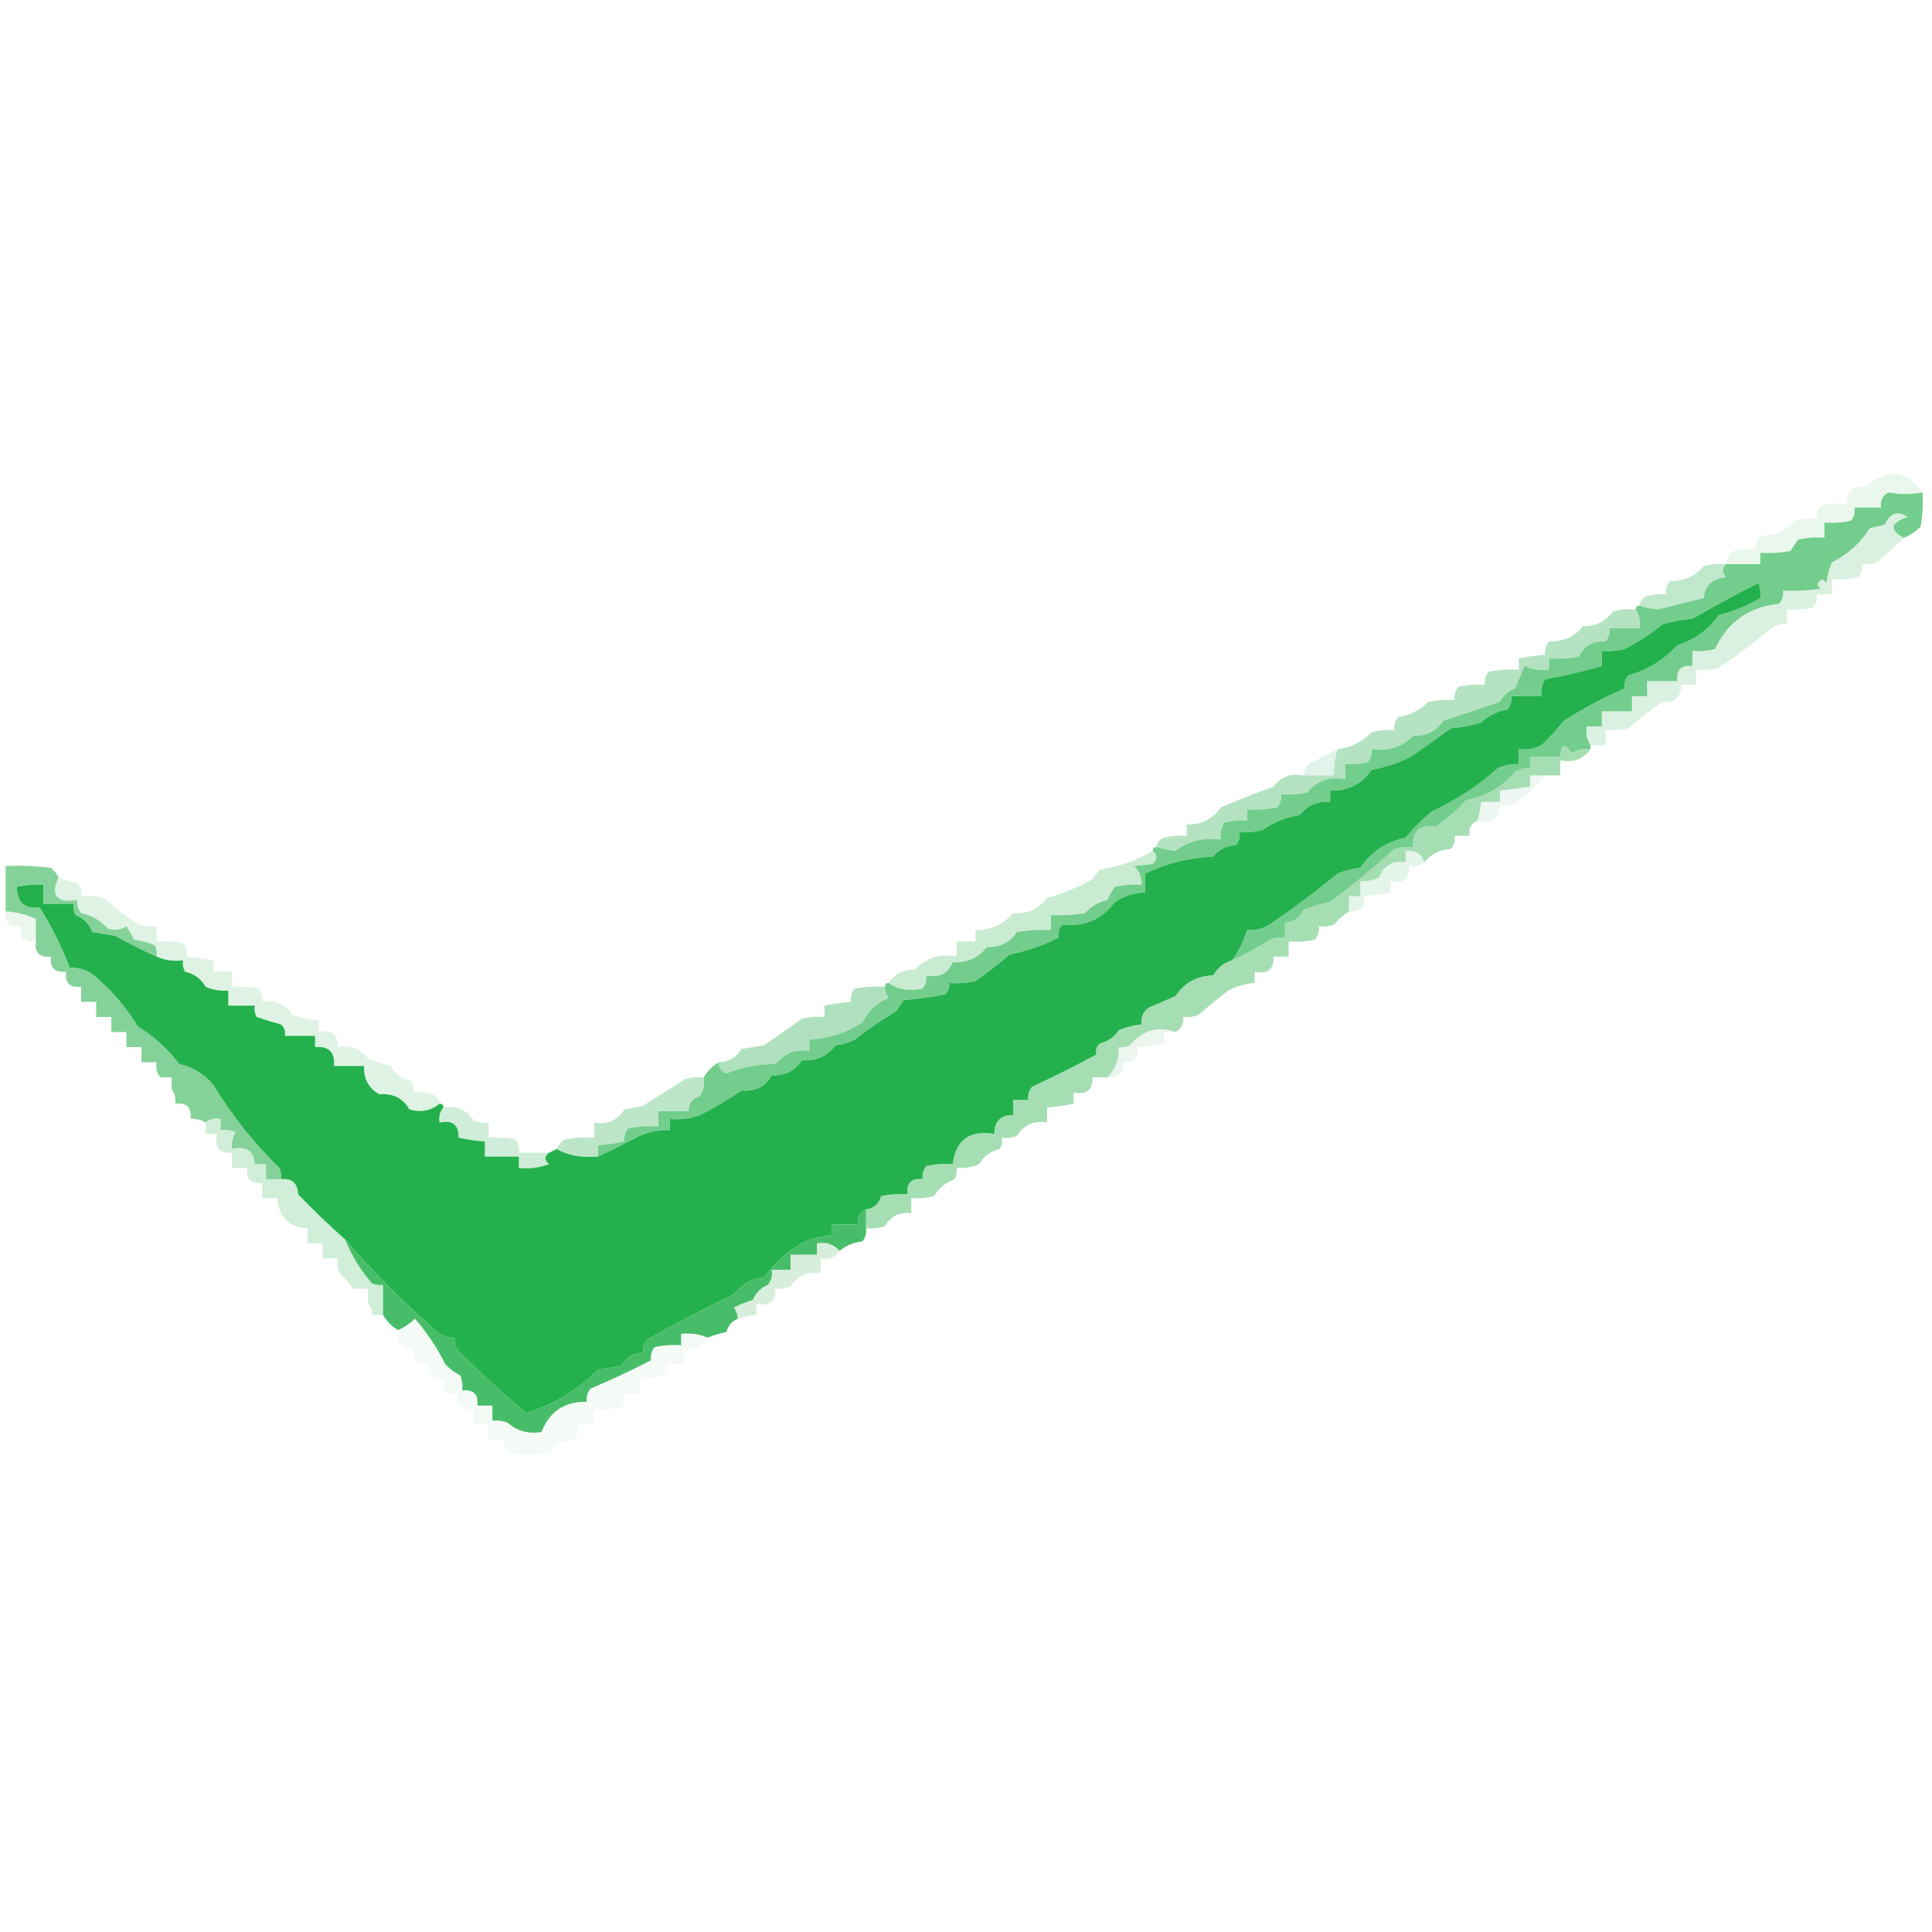
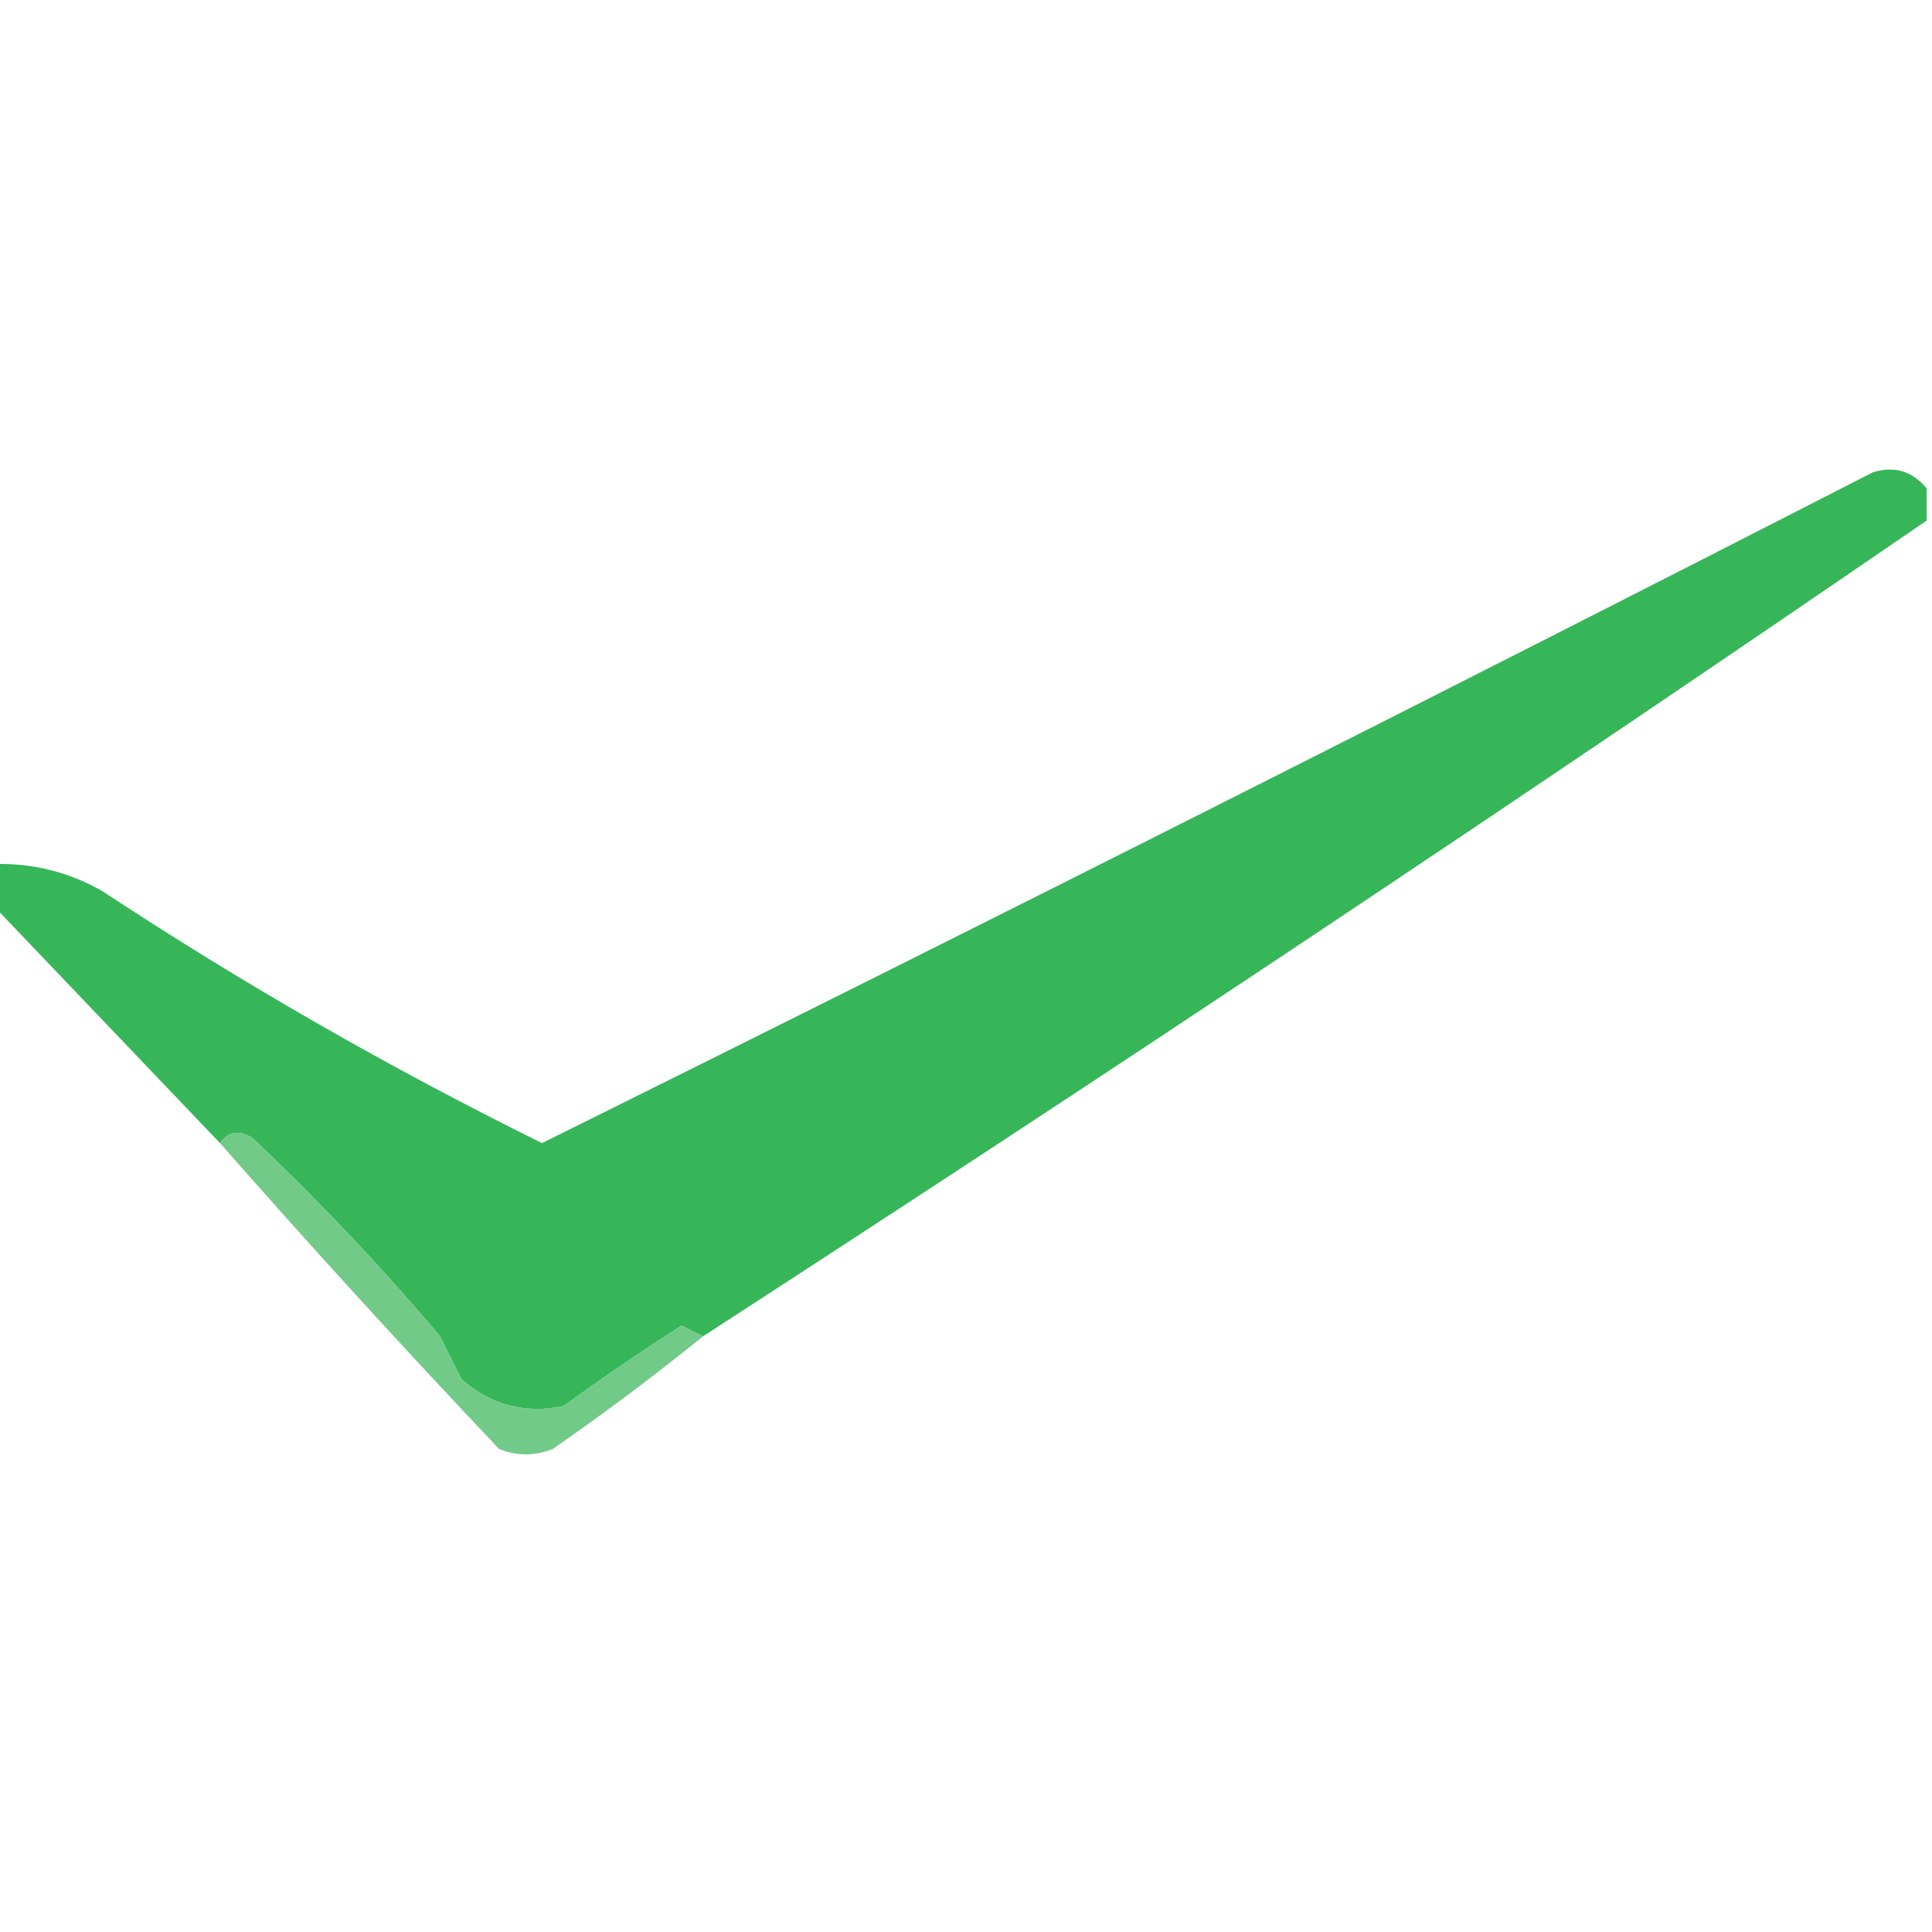
- <svg xmlns="http://www.w3.org/2000/svg" version="1.1" width="512px" height="512px" style="shape-rendering:geometricPrecision; text-rendering:geometricPrecision; image-rendering:optimizeQuality; fill-rule:evenodd; clip-rule:evenodd">
+ <svg xmlns="http://www.w3.org/2000/svg" version="1.1" width="180px" height="180px" style="shape-rendering:geometricPrecision; text-rendering:geometricPrecision; image-rendering:optimizeQuality; fill-rule:evenodd; clip-rule:evenodd">
  <g>
-     <path style="opacity:0.149" fill="#71ca84" d="M 509.5,130.5 C 506.417,131.066 503.417,131.066 500.5,130.5C 498.889,131.32 498.222,132.654 498.5,134.5C 496.167,134.5 493.833,134.5 491.5,134.5C 491.67,135.822 491.337,136.989 490.5,138C 488.19,138.497 485.857,138.663 483.5,138.5C 483.5,139.833 483.5,141.167 483.5,142.5C 481.143,142.337 478.81,142.503 476.5,143C 475.833,144 475.167,145 474.5,146C 471.854,146.497 469.187,146.664 466.5,146.5C 466.5,147.5 466.5,148.5 466.5,149.5C 463.5,149.5 460.5,149.5 457.5,149.5C 457.511,147.983 458.177,146.816 459.5,146C 461.473,145.505 463.473,145.338 465.5,145.5C 465.33,144.178 465.663,143.011 466.5,142C 470.234,142.088 473.234,140.755 475.5,138C 477.473,137.505 479.473,137.338 481.5,137.5C 481.33,136.178 481.663,135.011 482.5,134C 484.81,133.503 487.143,133.337 489.5,133.5C 489.433,130.234 491.099,128.734 494.5,129C 500.081,123.99 505.081,124.49 509.5,130.5 Z" />
+     <path style="opacity:0.997" fill="#37b659" d="M 179.5,45.5 C 179.5,46.5 179.5,47.5 179.5,48.5C 141.825,74.336 103.825,99.67 65.5,124.5C 64.85,124.196 64.183,123.863 63.5,123.5C 59.731,125.913 56.064,128.413 52.5,131C 48.915,131.747 45.748,130.914 43,128.5C 42.333,127.167 41.667,125.833 41,124.5C 35.532,118.031 29.699,111.864 23.5,106C 22.251,105.26 21.251,105.427 20.5,106.5C 13.528,99.193 6.528,91.86 -0.5,84.5C -0.5,83.167 -0.5,81.833 -0.5,80.5C 3.059,80.408 6.392,81.242 9.5,83C 22.663,91.67 36.329,99.503 50.5,106.5C 91.911,85.961 133.244,65.128 174.5,44C 176.495,43.387 178.162,43.887 179.5,45.5 Z" />
  </g>
  <g>
-     <path style="opacity:0.243" fill="#68c682" d="M 504.5,142.5 C 502.314,144.634 499.981,146.801 497.5,149C 496.207,149.49 494.873,149.657 493.5,149.5C 493.67,150.822 493.337,151.989 492.5,153C 490.19,153.497 487.857,153.663 485.5,153.5C 485.5,154.833 485.5,156.167 485.5,157.5C 484.167,157.5 482.833,157.5 481.5,157.5C 481.67,158.822 481.337,159.989 480.5,161C 478.19,161.497 475.857,161.663 473.5,161.5C 473.5,162.833 473.5,164.167 473.5,165.5C 472.022,165.238 470.689,165.571 469.5,166.5C 464.971,170.197 460.305,173.697 455.5,177C 453.527,177.495 451.527,177.662 449.5,177.5C 449.5,178.833 449.5,180.167 449.5,181.5C 448.167,181.5 446.833,181.5 445.5,181.5C 445.567,184.766 443.901,186.266 440.5,186C 437.378,188.193 434.378,190.526 431.5,193C 429.527,193.495 427.527,193.662 425.5,193.5C 425.5,194.833 425.5,196.167 425.5,197.5C 424.167,197.5 422.833,197.5 421.5,197.5C 420.549,196.081 420.216,194.415 420.5,192.5C 421.833,192.5 423.167,192.5 424.5,192.5C 424.5,191.167 424.5,189.833 424.5,188.5C 427.167,188.5 429.833,188.5 432.5,188.5C 432.5,187.167 432.5,185.833 432.5,184.5C 433.833,184.5 435.167,184.5 436.5,184.5C 436.5,183.167 436.5,181.833 436.5,180.5C 439.167,180.5 441.833,180.5 444.5,180.5C 444.167,177.5 445.5,176.167 448.5,176.5C 448.5,175.167 448.5,173.833 448.5,172.5C 450.527,172.662 452.527,172.495 454.5,172C 457.811,164.83 463.478,160.83 471.5,160C 472.337,158.989 472.67,157.822 472.5,156.5C 475.85,156.665 479.183,156.498 482.5,156C 481.346,155.086 481.513,154.253 483,153.5C 483.333,153.833 483.667,154.167 484,154.5C 484.251,152.567 484.751,150.734 485.5,149C 489.723,146.905 493.056,143.905 495.5,140C 496.833,139.667 498.167,139.333 499.5,139C 500.945,135.919 502.945,135.253 505.5,137C 500.951,138.592 500.617,140.426 504.5,142.5 Z" />
-   </g>
-   <g>
-     <path style="opacity:0.998" fill="#24b14d" d="M 326.5,254.5 C 324.374,255.126 322.707,256.459 321.5,258.5C 317.202,258.602 313.868,260.435 311.5,264C 309.167,265 306.833,266 304.5,267C 302.963,268.11 302.297,269.61 302.5,271.5C 300.436,271.687 298.436,272.187 296.5,273C 295.331,274.836 293.664,276.002 291.5,276.5C 290.614,277.325 290.281,278.325 290.5,279.5C 285.021,282.476 279.355,285.31 273.5,288C 272.663,289.011 272.33,290.178 272.5,291.5C 271.167,291.5 269.833,291.5 268.5,291.5C 268.5,292.833 268.5,294.167 268.5,295.5C 265.167,295.5 263.5,297.167 263.5,300.5C 256.923,299.432 253.257,302.098 252.5,308.5C 250.143,308.337 247.81,308.503 245.5,309C 244.663,310.011 244.33,311.178 244.5,312.5C 241.5,312.167 240.167,313.5 240.5,316.5C 238.143,316.337 235.81,316.503 233.5,317C 232.897,319.071 231.564,320.238 229.5,320.5C 227.824,321.183 227.157,322.517 227.5,324.5C 225.167,324.5 222.833,324.5 220.5,324.5C 220.5,325.5 220.5,326.5 220.5,327.5C 217.679,327.539 215.012,328.205 212.5,329.5C 208.568,331.762 205.235,334.762 202.5,338.5C 199.169,338.86 196.503,340.36 194.5,343C 186.594,346.784 178.928,350.784 171.5,355C 170.663,356.011 170.33,357.178 170.5,358.5C 167.916,358.569 165.916,359.735 164.5,362C 162.5,362.333 160.5,362.667 158.5,363C 153.055,368.385 146.722,372.219 139.5,374.5C 133.175,369.211 127.009,363.545 121,357.5C 120.517,356.552 120.351,355.552 120.5,354.5C 119.07,354.579 117.736,354.246 116.5,353.5C 107.484,345.756 99.151,337.422 91.5,328.5C 87.176,324.676 83.009,320.676 79,316.5C 78.888,313.553 77.388,312.22 74.5,312.5C 74.65,311.448 74.483,310.448 74,309.5C 67.229,302.877 61.396,295.544 56.5,287.5C 54.111,284.6 51.111,282.767 47.5,282C 44.451,277.949 40.784,274.616 36.5,272C 33.528,267.117 29.861,262.783 25.5,259C 23.52,257.175 21.187,256.341 18.5,256.5C 16.332,250.831 13.666,245.498 10.5,240.5C 6.471,240.943 4.471,239.109 4.5,235C 6.81,234.503 9.143,234.337 11.5,234.5C 11.5,236.167 11.5,237.833 11.5,239.5C 14.167,239.5 16.833,239.5 19.5,239.5C 19.351,240.552 19.517,241.552 20,242.5C 22.167,243.333 23.667,244.833 24.5,247C 26.5,247.333 28.5,247.667 30.5,248C 34.084,249.981 37.751,251.814 41.5,253.5C 43.607,254.468 45.941,254.802 48.5,254.5C 48.35,255.552 48.517,256.552 49,257.5C 51.429,258.029 53.262,259.363 54.5,261.5C 56.409,262.348 58.409,262.682 60.5,262.5C 60.5,263.833 60.5,265.167 60.5,266.5C 62.833,266.5 65.167,266.5 67.5,266.5C 67.35,267.552 67.517,268.552 68,269.5C 70.124,270.227 72.291,270.894 74.5,271.5C 75.386,272.325 75.719,273.325 75.5,274.5C 78.167,274.5 80.833,274.5 83.5,274.5C 83.5,275.5 83.5,276.5 83.5,277.5C 87.151,277.162 88.817,278.828 88.5,282.5C 91.167,282.5 93.833,282.5 96.5,282.5C 96.308,285.809 97.641,288.309 100.5,290C 104.137,289.684 106.804,291.018 108.5,294C 111.521,294.867 114.188,294.367 116.5,292.5C 117.167,292.5 117.5,292.833 117.5,293.5C 116.566,294.568 116.232,295.901 116.5,297.5C 119.95,296.756 121.616,298.09 121.5,301.5C 123.806,301.993 126.139,302.326 128.5,302.5C 128.5,303.833 128.5,305.167 128.5,306.5C 131.5,306.5 134.5,306.5 137.5,306.5C 137.5,307.5 137.5,308.5 137.5,309.5C 140.247,309.813 142.914,309.48 145.5,308.5C 144.209,307.473 144.209,306.473 145.5,305.5C 146.167,305.167 146.833,304.833 147.5,304.5C 150.475,306.195 154.141,306.861 158.5,306.5C 162.176,304.769 165.842,302.936 169.5,301C 172.063,299.921 174.729,299.421 177.5,299.5C 177.5,298.5 177.5,297.5 177.5,296.5C 180.247,296.813 182.914,296.48 185.5,295.5C 189.267,293.62 192.933,291.453 196.5,289C 200.137,289.316 202.804,287.982 204.5,285C 207.966,285.122 210.632,283.789 212.5,281C 216.248,281.22 219.248,279.887 221.5,277C 223.256,276.798 224.922,276.298 226.5,275.5C 230.033,272.724 233.7,270.224 237.5,268C 238.167,267 238.833,266 239.5,265C 243.222,264.762 246.889,264.262 250.5,263.5C 251.386,262.675 251.719,261.675 251.5,260.5C 253.857,260.663 256.19,260.497 258.5,260C 261.622,257.807 264.622,255.474 267.5,253C 272.092,252.027 276.425,250.527 280.5,248.5C 280.33,247.178 280.663,246.011 281.5,245C 287.36,245.693 292.026,243.693 295.5,239C 297.927,237.409 300.593,236.575 303.5,236.5C 303.5,234.833 303.5,233.167 303.5,231.5C 308.921,228.835 314.921,227.335 321.5,227C 323.026,225.113 325.026,224.113 327.5,224C 328.337,222.989 328.67,221.822 328.5,220.5C 330.527,220.662 332.527,220.495 334.5,220C 337.492,217.89 340.825,216.557 344.5,216C 346.481,213.391 349.148,212.224 352.5,212.5C 352.5,211.5 352.5,210.5 352.5,209.5C 357.213,209.657 360.88,207.824 363.5,204C 367.166,203.334 370.666,202.167 374,200.5C 377.528,197.998 381.028,195.498 384.5,193C 387.226,192.818 389.893,192.318 392.5,191.5C 394.416,189.683 396.749,188.516 399.5,188C 400.337,186.989 400.67,185.822 400.5,184.5C 403.167,184.5 405.833,184.5 408.5,184.5C 408.286,182.856 408.62,181.356 409.5,180C 414.567,179.096 419.567,177.929 424.5,176.5C 424.5,175.167 424.5,173.833 424.5,172.5C 426.527,172.662 428.527,172.495 430.5,172C 434.12,170.197 437.453,168.031 440.5,165.5C 443.107,164.682 445.774,164.182 448.5,164C 454.25,160.646 460.083,157.479 466,154.5C 466.49,155.793 466.657,157.127 466.5,158.5C 463.188,160.477 459.521,161.977 455.5,163C 452.81,166.86 449.143,169.527 444.5,171C 440.941,174.886 436.608,177.553 431.5,179C 430.663,180.011 430.33,181.178 430.5,182.5C 424.944,184.857 419.611,187.69 414.5,191C 412.607,193.303 410.607,195.47 408.5,197.5C 406.604,198.466 404.604,198.799 402.5,198.5C 402.5,199.833 402.5,201.167 402.5,202.5C 400.599,202.433 398.766,202.767 397,203.5C 391.762,208.205 385.929,212.038 379.5,215C 376.93,217.114 374.597,219.447 372.5,222C 367.47,223.014 363.47,225.681 360.5,230C 358.423,230.192 356.423,230.692 354.5,231.5C 348.766,236.217 342.766,240.717 336.5,245C 334.655,246.128 332.655,246.628 330.5,246.5C 329.618,249.385 328.284,252.052 326.5,254.5 Z" />
-   </g>
-   <g>
-     <path style="opacity:0.412" fill="#66c683" d="M 457.5,149.5 C 456.316,150.688 456.316,151.855 457.5,153C 453.874,153.278 451.874,155.112 451.5,158.5C 447.509,159.493 443.509,160.493 439.5,161.5C 437.742,161.408 436.076,161.075 434.5,160.5C 434.577,159.25 435.244,158.417 436.5,158C 438.134,157.506 439.801,157.34 441.5,157.5C 441.33,156.178 441.663,155.011 442.5,154C 446.234,154.088 449.234,152.755 451.5,150C 453.473,149.505 455.473,149.338 457.5,149.5 Z" />
-   </g>
-   <g>
-     <path style="opacity:0.49" fill="#68c682" d="M 433.5,161.5 C 434.451,162.919 434.784,164.585 434.5,166.5C 431.833,166.5 429.167,166.5 426.5,166.5C 426.67,167.822 426.337,168.989 425.5,170C 422.175,169.775 419.842,171.108 418.5,174C 415.854,174.497 413.187,174.664 410.5,174.5C 410.5,175.5 410.5,176.5 410.5,177.5C 408.208,177.756 406.041,177.423 404,176.5C 403.167,178.5 402.333,180.5 401.5,182.5C 399.697,183.137 398.364,184.303 397.5,186C 392.46,187.746 387.46,189.413 382.5,191C 380.632,193.789 377.966,195.122 374.5,195C 371.486,198.034 367.819,199.201 363.5,198.5C 363.67,199.822 363.337,200.989 362.5,202C 360.527,202.495 358.527,202.662 356.5,202.5C 356.5,203.833 356.5,205.167 356.5,206.5C 352.36,205.715 349.027,206.881 346.5,210C 344.19,210.497 341.857,210.663 339.5,210.5C 339.67,211.822 339.337,212.989 338.5,214C 335.854,214.497 333.187,214.664 330.5,214.5C 330.5,215.5 330.5,216.5 330.5,217.5C 328.473,217.338 326.473,217.505 324.5,218C 323.62,219.356 323.286,220.856 323.5,222.5C 318.963,221.886 314.963,222.886 311.5,225.5C 309.793,225.272 308.126,224.938 306.5,224.5C 306.577,223.25 307.244,222.417 308.5,222C 310.473,221.505 312.473,221.338 314.5,221.5C 314.5,220.5 314.5,219.5 314.5,218.5C 318.335,218.583 321.335,217.083 323.5,214C 328.033,212.003 332.7,210.17 337.5,208.5C 339.425,205.828 342.092,204.828 345.5,205.5C 348.167,205.5 350.833,205.5 353.5,205.5C 353.448,203.097 353.781,200.764 354.5,198.5C 358.022,198.13 361.022,196.63 363.5,194C 365.473,193.505 367.473,193.338 369.5,193.5C 369.33,192.178 369.663,191.011 370.5,190C 373.611,189.556 376.277,188.223 378.5,186C 380.81,185.503 383.143,185.337 385.5,185.5C 385.33,184.178 385.663,183.011 386.5,182C 388.81,181.503 391.143,181.337 393.5,181.5C 393.33,180.178 393.663,179.011 394.5,178C 397.146,177.503 399.813,177.336 402.5,177.5C 402.5,176.5 402.5,175.5 402.5,174.5C 404.806,174.007 407.139,173.674 409.5,173.5C 409.33,172.178 409.663,171.011 410.5,170C 414.234,170.088 417.234,168.755 419.5,166C 422.904,165.986 425.57,164.653 427.5,162C 429.473,161.505 431.473,161.338 433.5,161.5 Z" />
-   </g>
-   <g>
-     <path style="opacity:0.229" fill="#7bc9a6" d="M 354.5,198.5 C 353.781,200.764 353.448,203.097 353.5,205.5C 350.833,205.5 348.167,205.5 345.5,205.5C 345.511,203.983 346.177,202.816 347.5,202C 349.97,201.011 352.303,199.845 354.5,198.5 Z" />
-   </g>
-   <g>
-     <path style="opacity:0.129" fill="#7cbe95" d="M 409.5,205.5 C 407.14,208.206 404.473,210.706 401.5,213C 400.207,213.49 398.873,213.657 397.5,213.5C 397.241,217.068 395.241,218.401 391.5,217.5C 392.038,215.883 392.371,214.216 392.5,212.5C 394.167,212.5 395.833,212.5 397.5,212.5C 397.5,211.5 397.5,210.5 397.5,209.5C 400.167,209.167 402.833,208.833 405.5,208.5C 405.5,207.5 405.5,206.5 405.5,205.5C 406.833,205.5 408.167,205.5 409.5,205.5 Z" />
-   </g>
-   <g>
-     <path style="opacity:0.537" fill="#5ac274" d="M 421.5,198.5 C 419.609,201.172 416.942,202.172 413.5,201.5C 413.5,202.833 413.5,204.167 413.5,205.5C 412.167,205.5 410.833,205.5 409.5,205.5C 408.167,205.5 406.833,205.5 405.5,205.5C 405.5,206.5 405.5,207.5 405.5,208.5C 402.833,208.833 400.167,209.167 397.5,209.5C 397.5,210.5 397.5,211.5 397.5,212.5C 395.833,212.5 394.167,212.5 392.5,212.5C 392.371,214.216 392.038,215.883 391.5,217.5C 389.824,218.183 389.157,219.517 389.5,221.5C 388.167,221.5 386.833,221.5 385.5,221.5C 385.67,222.822 385.337,223.989 384.5,225C 381.596,225.133 379.262,226.3 377.5,228.5C 376.656,226.241 374.989,225.241 372.5,225.5C 372.5,226.5 372.5,227.5 372.5,228.5C 369.115,228.025 366.782,229.358 365.5,232.5C 363.929,233.309 362.262,233.643 360.5,233.5C 360.5,234.833 360.5,236.167 360.5,237.5C 359.5,237.5 358.5,237.5 357.5,237.5C 357.5,238.833 357.5,240.167 357.5,241.5C 356.038,242.458 354.705,243.624 353.5,245C 352.207,245.49 350.873,245.657 349.5,245.5C 349.67,246.822 349.337,247.989 348.5,249C 346.19,249.497 343.857,249.663 341.5,249.5C 341.5,250.833 341.5,252.167 341.5,253.5C 340.167,253.5 338.833,253.5 337.5,253.5C 337.616,256.91 335.95,258.244 332.5,257.5C 332.5,258.5 332.5,259.5 332.5,260.5C 330.04,260.699 327.707,261.365 325.5,262.5C 322.826,264.577 320.159,266.744 317.5,269C 316.207,269.49 314.873,269.657 313.5,269.5C 313.771,271.38 313.104,272.713 311.5,273.5C 306.795,271.846 302.795,273.013 299.5,277C 298.552,277.483 297.552,277.649 296.5,277.5C 296.59,280.641 295.59,283.308 293.5,285.5C 292.167,285.5 290.833,285.5 289.5,285.5C 289.616,288.91 287.95,290.244 284.5,289.5C 284.5,290.5 284.5,291.5 284.5,292.5C 282.194,292.993 279.861,293.326 277.5,293.5C 277.5,294.833 277.5,296.167 277.5,297.5C 274.039,296.889 271.372,298.056 269.5,301C 268.207,301.49 266.873,301.657 265.5,301.5C 265.649,302.552 265.483,303.552 265,304.5C 262.571,305.029 260.738,306.363 259.5,308.5C 257.591,309.348 255.591,309.682 253.5,309.5C 253.649,310.552 253.483,311.552 253,312.5C 250.638,313.352 248.805,314.852 247.5,317C 245.527,317.495 243.527,317.662 241.5,317.5C 241.5,318.833 241.5,320.167 241.5,321.5C 238.376,321.132 236.043,322.298 234.5,325C 232.866,325.494 231.199,325.66 229.5,325.5C 229.5,323.833 229.5,322.167 229.5,320.5C 231.564,320.238 232.897,319.071 233.5,317C 235.81,316.503 238.143,316.337 240.5,316.5C 240.167,313.5 241.5,312.167 244.5,312.5C 244.33,311.178 244.663,310.011 245.5,309C 247.81,308.503 250.143,308.337 252.5,308.5C 253.257,302.098 256.923,299.432 263.5,300.5C 263.5,297.167 265.167,295.5 268.5,295.5C 268.5,294.167 268.5,292.833 268.5,291.5C 269.833,291.5 271.167,291.5 272.5,291.5C 272.33,290.178 272.663,289.011 273.5,288C 279.355,285.31 285.021,282.476 290.5,279.5C 290.281,278.325 290.614,277.325 291.5,276.5C 293.664,276.002 295.331,274.836 296.5,273C 298.436,272.187 300.436,271.687 302.5,271.5C 302.297,269.61 302.963,268.11 304.5,267C 306.833,266 309.167,265 311.5,264C 313.868,260.435 317.202,258.602 321.5,258.5C 322.707,256.459 324.374,255.126 326.5,254.5C 329.935,252.947 333.268,251.114 336.5,249C 337.793,248.51 339.127,248.343 340.5,248.5C 340.5,247.167 340.5,245.833 340.5,244.5C 342.824,244.338 344.491,243.172 345.5,241C 347.788,240.178 350.122,239.511 352.5,239C 358.466,234.542 364.133,229.875 369.5,225C 371.134,224.506 372.801,224.34 374.5,224.5C 374.102,220.241 376.102,218.408 380.5,219C 383.463,217.039 386.129,214.706 388.5,212C 393.821,211.012 398.155,208.512 401.5,204.5C 402.736,203.754 404.07,203.421 405.5,203.5C 405.5,202.5 405.5,201.5 405.5,200.5C 408.167,200.5 410.833,200.5 413.5,200.5C 413.633,197.104 414.633,196.771 416.5,199.5C 418.071,198.691 419.738,198.357 421.5,198.5 Z" />
-   </g>
-   <g>
-     <path style="opacity:0.207" fill="#7acd96" d="M 377.5,228.5 C 376.432,229.434 375.099,229.768 373.5,229.5C 373.616,232.91 371.95,234.244 368.5,233.5C 368.5,234.5 368.5,235.5 368.5,236.5C 366.194,236.993 363.861,237.326 361.5,237.5C 361.833,240.5 360.5,241.833 357.5,241.5C 357.5,240.167 357.5,238.833 357.5,237.5C 358.5,237.5 359.5,237.5 360.5,237.5C 360.5,236.167 360.5,234.833 360.5,233.5C 362.262,233.643 363.929,233.309 365.5,232.5C 366.782,229.358 369.115,228.025 372.5,228.5C 372.5,227.5 372.5,226.5 372.5,225.5C 374.989,225.241 376.656,226.241 377.5,228.5 Z" />
-   </g>
-   <g>
-     <path style="opacity:0.349" fill="#63c67c" d="M 305.5,225.5 C 306.791,226.542 306.791,227.708 305.5,229C 303.576,229.179 301.909,229.346 300.5,229.5C 302.005,230.842 302.672,232.508 302.5,234.5C 300.143,234.337 297.81,234.503 295.5,235C 294.707,236.085 294.04,237.252 293.5,238.5C 291.089,239.088 289.089,240.255 287.5,242C 284.518,242.498 281.518,242.665 278.5,242.5C 278.5,243.833 278.5,245.167 278.5,246.5C 275.482,246.335 272.482,246.502 269.5,247C 267.632,249.789 264.966,251.122 261.5,251C 259.292,253.889 256.292,255.222 252.5,255C 251.197,258.044 248.864,259.211 245.5,258.5C 245.67,259.822 245.337,260.989 244.5,262C 240.811,262.725 237.811,262.225 235.5,260.5C 237.075,258.059 239.408,256.893 242.5,257C 245.423,253.827 249.089,252.66 253.5,253.5C 253.5,252.167 253.5,250.833 253.5,249.5C 255.167,249.5 256.833,249.5 258.5,249.5C 258.5,248.5 258.5,247.5 258.5,246.5C 262.592,246.49 265.926,244.99 268.5,242C 272.248,242.22 275.248,240.887 277.5,238C 281.7,236.796 285.7,235.129 289.5,233C 290.047,232.075 290.713,231.242 291.5,230.5C 296.586,229.683 301.253,228.016 305.5,225.5 Z" />
-   </g>
-   <g>
-     <path style="opacity:0.169" fill="#93ca99" d="M 1.5,241.5 C 4.308,241.693 6.975,242.36 9.5,243.5C 9.5,245.5 9.5,247.5 9.5,249.5C 6.5,249.833 5.167,248.5 5.5,245.5C 2.5,245.833 1.167,244.5 1.5,241.5 Z" />
-   </g>
-   <g>
-     <path style="opacity:0.698" fill="#36b75b" d="M 509.5,130.5 C 509.665,133.518 509.498,136.518 509,139.5C 507.729,140.883 506.229,141.883 504.5,142.5C 500.617,140.426 500.951,138.592 505.5,137C 502.945,135.253 500.945,135.919 499.5,139C 498.167,139.333 496.833,139.667 495.5,140C 493.056,143.905 489.723,146.905 485.5,149C 484.751,150.734 484.251,152.567 484,154.5C 483.667,154.167 483.333,153.833 483,153.5C 481.513,154.253 481.346,155.086 482.5,156C 479.183,156.498 475.85,156.665 472.5,156.5C 472.67,157.822 472.337,158.989 471.5,160C 463.478,160.83 457.811,164.83 454.5,172C 452.527,172.495 450.527,172.662 448.5,172.5C 448.5,173.833 448.5,175.167 448.5,176.5C 445.5,176.167 444.167,177.5 444.5,180.5C 441.833,180.5 439.167,180.5 436.5,180.5C 436.5,181.833 436.5,183.167 436.5,184.5C 435.167,184.5 433.833,184.5 432.5,184.5C 432.5,185.833 432.5,187.167 432.5,188.5C 429.833,188.5 427.167,188.5 424.5,188.5C 424.5,189.833 424.5,191.167 424.5,192.5C 423.167,192.5 421.833,192.5 420.5,192.5C 420.216,194.415 420.549,196.081 421.5,197.5C 421.5,197.833 421.5,198.167 421.5,198.5C 419.738,198.357 418.071,198.691 416.5,199.5C 414.633,196.771 413.633,197.104 413.5,200.5C 410.833,200.5 408.167,200.5 405.5,200.5C 405.5,201.5 405.5,202.5 405.5,203.5C 404.07,203.421 402.736,203.754 401.5,204.5C 398.155,208.512 393.821,211.012 388.5,212C 386.129,214.706 383.463,217.039 380.5,219C 376.102,218.408 374.102,220.241 374.5,224.5C 372.801,224.34 371.134,224.506 369.5,225C 364.133,229.875 358.466,234.542 352.5,239C 350.122,239.511 347.788,240.178 345.5,241C 344.491,243.172 342.824,244.338 340.5,244.5C 340.5,245.833 340.5,247.167 340.5,248.5C 339.127,248.343 337.793,248.51 336.5,249C 333.268,251.114 329.935,252.947 326.5,254.5C 328.284,252.052 329.618,249.385 330.5,246.5C 332.655,246.628 334.655,246.128 336.5,245C 342.766,240.717 348.766,236.217 354.5,231.5C 356.423,230.692 358.423,230.192 360.5,230C 363.47,225.681 367.47,223.014 372.5,222C 374.597,219.447 376.93,217.114 379.5,215C 385.929,212.038 391.762,208.205 397,203.5C 398.766,202.767 400.599,202.433 402.5,202.5C 402.5,201.167 402.5,199.833 402.5,198.5C 404.604,198.799 406.604,198.466 408.5,197.5C 410.607,195.47 412.607,193.303 414.5,191C 419.611,187.69 424.944,184.857 430.5,182.5C 430.33,181.178 430.663,180.011 431.5,179C 436.608,177.553 440.941,174.886 444.5,171C 449.143,169.527 452.81,166.86 455.5,163C 459.521,161.977 463.188,160.477 466.5,158.5C 466.657,157.127 466.49,155.793 466,154.5C 460.083,157.479 454.25,160.646 448.5,164C 445.774,164.182 443.107,164.682 440.5,165.5C 437.453,168.031 434.12,170.197 430.5,172C 428.527,172.495 426.527,172.662 424.5,172.5C 424.5,173.833 424.5,175.167 424.5,176.5C 419.567,177.929 414.567,179.096 409.5,180C 408.62,181.356 408.286,182.856 408.5,184.5C 405.833,184.5 403.167,184.5 400.5,184.5C 400.67,185.822 400.337,186.989 399.5,188C 396.749,188.516 394.416,189.683 392.5,191.5C 389.893,192.318 387.226,192.818 384.5,193C 381.028,195.498 377.528,197.998 374,200.5C 370.666,202.167 367.166,203.334 363.5,204C 360.88,207.824 357.213,209.657 352.5,209.5C 352.5,210.5 352.5,211.5 352.5,212.5C 349.148,212.224 346.481,213.391 344.5,216C 340.825,216.557 337.492,217.89 334.5,220C 332.527,220.495 330.527,220.662 328.5,220.5C 328.67,221.822 328.337,222.989 327.5,224C 325.026,224.113 323.026,225.113 321.5,227C 314.921,227.335 308.921,228.835 303.5,231.5C 303.5,233.167 303.5,234.833 303.5,236.5C 300.593,236.575 297.927,237.409 295.5,239C 292.026,243.693 287.36,245.693 281.5,245C 280.663,246.011 280.33,247.178 280.5,248.5C 276.425,250.527 272.092,252.027 267.5,253C 264.622,255.474 261.622,257.807 258.5,260C 256.19,260.497 253.857,260.663 251.5,260.5C 251.719,261.675 251.386,262.675 250.5,263.5C 246.889,264.262 243.222,264.762 239.5,265C 238.833,266 238.167,267 237.5,268C 233.7,270.224 230.033,272.724 226.5,275.5C 224.922,276.298 223.256,276.798 221.5,277C 219.248,279.887 216.248,281.22 212.5,281C 210.632,283.789 207.966,285.122 204.5,285C 202.804,287.982 200.137,289.316 196.5,289C 192.933,291.453 189.267,293.62 185.5,295.5C 182.914,296.48 180.247,296.813 177.5,296.5C 177.5,297.5 177.5,298.5 177.5,299.5C 174.729,299.421 172.063,299.921 169.5,301C 165.842,302.936 162.176,304.769 158.5,306.5C 158.5,305.5 158.5,304.5 158.5,303.5C 160.861,303.326 163.194,302.993 165.5,302.5C 165.33,301.178 165.663,300.011 166.5,299C 169.146,298.503 171.813,298.336 174.5,298.5C 174.5,297.167 174.5,295.833 174.5,294.5C 177.167,294.5 179.833,294.5 182.5,294.5C 182.45,292.41 183.45,291.077 185.5,290.5C 186.452,288.955 186.785,287.288 186.5,285.5C 187.5,283.833 188.833,282.5 190.5,281.5C 190.415,282.995 191.081,283.995 192.5,284.5C 196.597,282.815 200.931,281.982 205.5,282C 207.786,279.179 210.786,278.013 214.5,278.5C 214.5,277.5 214.5,276.5 214.5,275.5C 219.595,275.228 224.261,273.728 228.5,271C 230.029,267.971 232.362,265.805 235.5,264.5C 234.873,263.583 234.539,262.583 234.5,261.5C 234.5,260.833 234.833,260.5 235.5,260.5C 237.811,262.225 240.811,262.725 244.5,262C 245.337,260.989 245.67,259.822 245.5,258.5C 248.864,259.211 251.197,258.044 252.5,255C 256.292,255.222 259.292,253.889 261.5,251C 264.966,251.122 267.632,249.789 269.5,247C 272.482,246.502 275.482,246.335 278.5,246.5C 278.5,245.167 278.5,243.833 278.5,242.5C 281.518,242.665 284.518,242.498 287.5,242C 289.089,240.255 291.089,239.088 293.5,238.5C 294.04,237.252 294.707,236.085 295.5,235C 297.81,234.503 300.143,234.337 302.5,234.5C 302.672,232.508 302.005,230.842 300.5,229.5C 301.909,229.346 303.576,229.179 305.5,229C 306.791,227.708 306.791,226.542 305.5,225.5C 305.5,224.833 305.833,224.5 306.5,224.5C 308.126,224.938 309.793,225.272 311.5,225.5C 314.963,222.886 318.963,221.886 323.5,222.5C 323.286,220.856 323.62,219.356 324.5,218C 326.473,217.505 328.473,217.338 330.5,217.5C 330.5,216.5 330.5,215.5 330.5,214.5C 333.187,214.664 335.854,214.497 338.5,214C 339.337,212.989 339.67,211.822 339.5,210.5C 341.857,210.663 344.19,210.497 346.5,210C 349.027,206.881 352.36,205.715 356.5,206.5C 356.5,205.167 356.5,203.833 356.5,202.5C 358.527,202.662 360.527,202.495 362.5,202C 363.337,200.989 363.67,199.822 363.5,198.5C 367.819,199.201 371.486,198.034 374.5,195C 377.966,195.122 380.632,193.789 382.5,191C 387.46,189.413 392.46,187.746 397.5,186C 398.364,184.303 399.697,183.137 401.5,182.5C 402.333,180.5 403.167,178.5 404,176.5C 406.041,177.423 408.208,177.756 410.5,177.5C 410.5,176.5 410.5,175.5 410.5,174.5C 413.187,174.664 415.854,174.497 418.5,174C 419.842,171.108 422.175,169.775 425.5,170C 426.337,168.989 426.67,167.822 426.5,166.5C 429.167,166.5 431.833,166.5 434.5,166.5C 434.784,164.585 434.451,162.919 433.5,161.5C 433.5,160.833 433.833,160.5 434.5,160.5C 436.076,161.075 437.742,161.408 439.5,161.5C 443.509,160.493 447.509,159.493 451.5,158.5C 451.874,155.112 453.874,153.278 457.5,153C 456.316,151.855 456.316,150.688 457.5,149.5C 460.5,149.5 463.5,149.5 466.5,149.5C 466.5,148.5 466.5,147.5 466.5,146.5C 469.187,146.664 471.854,146.497 474.5,146C 475.167,145 475.833,144 476.5,143C 478.81,142.503 481.143,142.337 483.5,142.5C 483.5,141.167 483.5,139.833 483.5,138.5C 485.857,138.663 488.19,138.497 490.5,138C 491.337,136.989 491.67,135.822 491.5,134.5C 493.833,134.5 496.167,134.5 498.5,134.5C 498.222,132.654 498.889,131.32 500.5,130.5C 503.417,131.066 506.417,131.066 509.5,130.5 Z" />
-   </g>
-   <g>
-     <path style="opacity:0.233" fill="#71ca8a" d="M 15.5,232.5 C 17.086,233.148 18.753,233.648 20.5,234C 21.337,235.011 21.67,236.178 21.5,237.5C 23.527,237.338 25.527,237.505 27.5,238C 30.378,240.474 33.378,242.807 36.5,245C 38.134,245.494 39.801,245.66 41.5,245.5C 41.5,246.833 41.5,248.167 41.5,249.5C 43.857,249.337 46.19,249.503 48.5,250C 49.337,251.011 49.67,252.178 49.5,253.5C 51.861,253.674 54.194,254.007 56.5,254.5C 56.5,255.5 56.5,256.5 56.5,257.5C 58.167,257.5 59.833,257.5 61.5,257.5C 61.5,258.833 61.5,260.167 61.5,261.5C 63.857,261.337 66.19,261.503 68.5,262C 69.337,263.011 69.67,264.178 69.5,265.5C 73.005,264.891 75.672,266.058 77.5,269C 79.813,269.662 82.146,270.162 84.5,270.5C 84.5,271.5 84.5,272.5 84.5,273.5C 87.95,272.756 89.616,274.09 89.5,277.5C 92.908,276.828 95.575,277.828 97.5,280.5C 99.465,281.292 101.465,281.959 103.5,282.5C 104.738,284.637 106.571,285.971 109,286.5C 109.483,287.448 109.649,288.448 109.5,289.5C 111.199,289.34 112.866,289.506 114.5,290C 115.756,290.417 116.423,291.25 116.5,292.5C 114.188,294.367 111.521,294.867 108.5,294C 106.804,291.018 104.137,289.684 100.5,290C 97.641,288.309 96.308,285.809 96.5,282.5C 93.833,282.5 91.167,282.5 88.5,282.5C 88.817,278.828 87.151,277.162 83.5,277.5C 83.5,276.5 83.5,275.5 83.5,274.5C 80.833,274.5 78.167,274.5 75.5,274.5C 75.719,273.325 75.386,272.325 74.5,271.5C 72.291,270.894 70.124,270.227 68,269.5C 67.517,268.552 67.35,267.552 67.5,266.5C 65.167,266.5 62.833,266.5 60.5,266.5C 60.5,265.167 60.5,263.833 60.5,262.5C 58.409,262.682 56.409,262.348 54.5,261.5C 53.262,259.363 51.429,258.029 49,257.5C 48.517,256.552 48.35,255.552 48.5,254.5C 45.941,254.802 43.607,254.468 41.5,253.5C 41.65,252.448 41.483,251.448 41,250.5C 39.266,249.751 37.433,249.251 35.5,249C 34.929,247.795 34.262,246.628 33.5,245.5C 31.902,246.485 30.235,246.651 28.5,246C 26.623,243.894 24.29,242.561 21.5,242C 20.663,240.989 20.33,239.822 20.5,238.5C 14.977,239.327 13.31,237.327 15.5,232.5 Z" />
-   </g>
-   <g>
-     <path style="opacity:0.169" fill="#91c399" d="M 311.5,273.5 C 310.5,273.5 309.5,273.5 308.5,273.5C 308.5,274.5 308.5,275.5 308.5,276.5C 306.194,276.993 303.861,277.326 301.5,277.5C 301.833,280.5 300.5,281.833 297.5,281.5C 297.833,284.5 296.5,285.833 293.5,285.5C 295.59,283.308 296.59,280.641 296.5,277.5C 297.552,277.649 298.552,277.483 299.5,277C 302.795,273.013 306.795,271.846 311.5,273.5 Z" />
-   </g>
-   <g>
-     <path style="opacity:0.51" fill="#64c47f" d="M 234.5,261.5 C 234.539,262.583 234.873,263.583 235.5,264.5C 232.362,265.805 230.029,267.971 228.5,271C 224.261,273.728 219.595,275.228 214.5,275.5C 214.5,276.5 214.5,277.5 214.5,278.5C 210.786,278.013 207.786,279.179 205.5,282C 200.931,281.982 196.597,282.815 192.5,284.5C 191.081,283.995 190.415,282.995 190.5,281.5C 193.108,281.394 195.108,280.228 196.5,278C 198.5,277.667 200.5,277.333 202.5,277C 205.878,274.669 209.212,272.335 212.5,270C 214.473,269.505 216.473,269.338 218.5,269.5C 218.5,268.5 218.5,267.5 218.5,266.5C 220.806,266.007 223.139,265.674 225.5,265.5C 225.33,264.178 225.663,263.011 226.5,262C 229.146,261.503 231.813,261.336 234.5,261.5 Z" />
-   </g>
-   <g>
-     <path style="opacity:0.005" fill="#c9c9c9" d="M 42.5,285.5 C 43.5,285.5 44.5,285.5 45.5,285.5C 45.5,286.5 45.5,287.5 45.5,288.5C 45.5,287.5 45.5,286.5 45.5,285.5C 44.5,285.5 43.5,285.5 42.5,285.5 Z" />
-   </g>
-   <g>
-     <path style="opacity:0.678" fill="#49bd69" d="M 15.5,232.5 C 13.31,237.327 14.977,239.327 20.5,238.5C 20.33,239.822 20.663,240.989 21.5,242C 24.29,242.561 26.623,243.894 28.5,246C 30.235,246.651 31.902,246.485 33.5,245.5C 34.262,246.628 34.929,247.795 35.5,249C 37.433,249.251 39.266,249.751 41,250.5C 41.483,251.448 41.65,252.448 41.5,253.5C 37.751,251.814 34.084,249.981 30.5,248C 28.5,247.667 26.5,247.333 24.5,247C 23.667,244.833 22.167,243.333 20,242.5C 19.517,241.552 19.351,240.552 19.5,239.5C 16.833,239.5 14.167,239.5 11.5,239.5C 11.5,237.833 11.5,236.167 11.5,234.5C 9.143,234.337 6.81,234.503 4.5,235C 4.471,239.109 6.471,240.943 10.5,240.5C 13.666,245.498 16.332,250.831 18.5,256.5C 21.187,256.341 23.52,257.175 25.5,259C 29.861,262.783 33.528,267.117 36.5,272C 40.784,274.616 44.451,277.949 47.5,282C 51.111,282.767 54.111,284.6 56.5,287.5C 61.396,295.544 67.229,302.877 74,309.5C 74.483,310.448 74.65,311.448 74.5,312.5C 73.167,312.5 71.833,312.5 70.5,312.5C 70.5,311.167 70.5,309.833 70.5,308.5C 69.5,308.5 68.5,308.5 67.5,308.5C 67.241,304.932 65.241,303.599 61.5,304.5C 61.286,302.856 61.62,301.356 62.5,300C 61.207,299.51 59.873,299.343 58.5,299.5C 58.5,298.5 58.5,297.5 58.5,296.5C 56.901,296.232 55.568,296.566 54.5,297.5C 53.292,296.766 51.959,296.433 50.5,296.5C 50.833,293.5 49.5,292.167 46.5,292.5C 46.567,291.041 46.234,289.708 45.5,288.5C 45.5,287.5 45.5,286.5 45.5,285.5C 44.5,285.5 43.5,285.5 42.5,285.5C 41.566,284.432 41.232,283.099 41.5,281.5C 40.167,281.5 38.833,281.5 37.5,281.5C 37.5,280.167 37.5,278.833 37.5,277.5C 36.167,277.5 34.833,277.5 33.5,277.5C 33.5,276.167 33.5,274.833 33.5,273.5C 32.167,273.5 30.833,273.5 29.5,273.5C 29.5,272.167 29.5,270.833 29.5,269.5C 28.167,269.5 26.833,269.5 25.5,269.5C 25.5,268.167 25.5,266.833 25.5,265.5C 24.167,265.5 22.833,265.5 21.5,265.5C 21.5,264.167 21.5,262.833 21.5,261.5C 18.5,261.833 17.167,260.5 17.5,257.5C 14.5,257.833 13.167,256.5 13.5,253.5C 10.5,253.833 9.167,252.5 9.5,249.5C 9.5,247.5 9.5,245.5 9.5,243.5C 6.975,242.36 4.308,241.693 1.5,241.5C 1.5,237.5 1.5,233.5 1.5,229.5C 5.514,229.334 9.514,229.501 13.5,230C 14.38,230.708 15.047,231.542 15.5,232.5 Z" />
-   </g>
-   <g>
-     <path style="opacity:0.439" fill="#68c582" d="M 186.5,285.5 C 186.785,287.288 186.452,288.955 185.5,290.5C 183.45,291.077 182.45,292.41 182.5,294.5C 179.833,294.5 177.167,294.5 174.5,294.5C 174.5,295.833 174.5,297.167 174.5,298.5C 171.813,298.336 169.146,298.503 166.5,299C 165.663,300.011 165.33,301.178 165.5,302.5C 163.194,302.993 160.861,303.326 158.5,303.5C 158.5,304.5 158.5,305.5 158.5,306.5C 154.141,306.861 150.475,306.195 147.5,304.5C 147.953,303.542 148.619,302.708 149.5,302C 152.146,301.503 154.813,301.336 157.5,301.5C 157.5,300.167 157.5,298.833 157.5,297.5C 160.961,298.111 163.628,296.944 165.5,294C 167.167,293.667 168.833,293.333 170.5,293C 174.167,290.667 177.833,288.333 181.5,286C 183.134,285.506 184.801,285.34 186.5,285.5 Z" />
-   </g>
-   <g>
-     <path style="opacity:0.334" fill="#70ca8a" d="M 117.5,293.5 C 121.005,292.891 123.672,294.058 125.5,297C 126.793,297.49 128.127,297.657 129.5,297.5C 129.5,298.833 129.5,300.167 129.5,301.5C 131.857,301.337 134.19,301.503 136.5,302C 137.337,303.011 137.67,304.178 137.5,305.5C 140.167,305.5 142.833,305.5 145.5,305.5C 144.209,306.473 144.209,307.473 145.5,308.5C 142.914,309.48 140.247,309.813 137.5,309.5C 137.5,308.5 137.5,307.5 137.5,306.5C 134.5,306.5 131.5,306.5 128.5,306.5C 128.5,305.167 128.5,303.833 128.5,302.5C 126.139,302.326 123.806,301.993 121.5,301.5C 121.616,298.09 119.95,296.756 116.5,297.5C 116.232,295.901 116.566,294.568 117.5,293.5 Z" />
-   </g>
-   <g>
-     <path style="opacity:0.318" fill="#6bc884" d="M 74.5,312.5 C 77.388,312.22 78.888,313.553 79,316.5C 83.009,320.676 87.176,324.676 91.5,328.5C 93.182,332.737 95.516,336.571 98.5,340C 99.448,340.483 100.448,340.649 101.5,340.5C 101.5,343.167 101.5,345.833 101.5,348.5C 100.5,348.5 99.5,348.5 98.5,348.5C 98.737,347.209 98.404,346.209 97.5,345.5C 97.5,344.167 97.5,342.833 97.5,341.5C 96.167,341.5 94.833,341.5 93.5,341.5C 92.542,340.038 91.376,338.705 90,337.5C 89.51,336.207 89.343,334.873 89.5,333.5C 88.167,333.5 86.833,333.5 85.5,333.5C 85.5,332.167 85.5,330.833 85.5,329.5C 84.167,329.5 82.833,329.5 81.5,329.5C 81.5,328.167 81.5,326.833 81.5,325.5C 76.5,325.167 73.833,322.5 73.5,317.5C 72.167,317.5 70.833,317.5 69.5,317.5C 69.5,316.167 69.5,314.833 69.5,313.5C 66.5,313.833 65.167,312.5 65.5,309.5C 64.167,309.5 62.833,309.5 61.5,309.5C 61.5,308.167 61.5,306.833 61.5,305.5C 58.09,305.616 56.756,303.95 57.5,300.5C 56.5,300.5 55.5,300.5 54.5,300.5C 54.5,299.5 54.5,298.5 54.5,297.5C 55.568,296.566 56.901,296.232 58.5,296.5C 58.5,297.5 58.5,298.5 58.5,299.5C 59.873,299.343 61.207,299.51 62.5,300C 61.62,301.356 61.286,302.856 61.5,304.5C 65.241,303.599 67.241,304.932 67.5,308.5C 68.5,308.5 69.5,308.5 70.5,308.5C 70.5,309.833 70.5,311.167 70.5,312.5C 71.833,312.5 73.167,312.5 74.5,312.5 Z" />
-   </g>
-   <g>
-     <path style="opacity:0.269" fill="#6cc081" d="M 222.5,331.5 C 221.365,333.213 219.698,333.88 217.5,333.5C 217.5,334.833 217.5,336.167 217.5,337.5C 214.039,336.889 211.372,338.056 209.5,341C 208.207,341.49 206.873,341.657 205.5,341.5C 205.616,344.91 203.95,346.244 200.5,345.5C 200.5,346.5 200.5,347.5 200.5,348.5C 198.784,348.629 197.117,348.962 195.5,349.5C 195.461,348.417 195.127,347.417 194.5,346.5C 196.108,345.682 197.775,345.015 199.5,344.5C 200.311,342.609 201.644,341.276 203.5,340.5C 204.429,339.311 204.762,337.978 204.5,336.5C 206.167,336.5 207.833,336.5 209.5,336.5C 209.5,335.167 209.5,333.833 209.5,332.5C 211.833,332.5 214.167,332.5 216.5,332.5C 216.5,331.5 216.5,330.5 216.5,329.5C 219.01,329.054 221.01,329.72 222.5,331.5 Z" />
-   </g>
-   <g>
-     <path style="opacity:0.007" fill="#fafafa" d="M 93.5,341.5 C 94.833,341.5 96.167,341.5 97.5,341.5C 97.5,342.833 97.5,344.167 97.5,345.5C 95.5,344.833 94.167,343.5 93.5,341.5 Z" />
-   </g>
-   <g>
-     <path style="opacity:0.939" fill="#3db960" d="M 229.5,320.5 C 229.5,322.167 229.5,323.833 229.5,325.5C 229.67,326.822 229.337,327.989 228.5,329C 226.189,329.236 224.189,330.069 222.5,331.5C 221.01,329.72 219.01,329.054 216.5,329.5C 216.5,330.5 216.5,331.5 216.5,332.5C 214.167,332.5 211.833,332.5 209.5,332.5C 209.5,333.833 209.5,335.167 209.5,336.5C 207.833,336.5 206.167,336.5 204.5,336.5C 204.762,337.978 204.429,339.311 203.5,340.5C 201.644,341.276 200.311,342.609 199.5,344.5C 197.775,345.015 196.108,345.682 194.5,346.5C 195.127,347.417 195.461,348.417 195.5,349.5C 193.974,350.105 192.974,351.271 192.5,353C 190.753,353.352 189.086,353.852 187.5,354.5C 185.393,353.532 183.059,353.198 180.5,353.5C 180.5,354.5 180.5,355.5 180.5,356.5C 178.143,356.337 175.81,356.503 173.5,357C 172.663,358.011 172.33,359.178 172.5,360.5C 167.312,363.184 161.979,365.684 156.5,368C 155.663,369.011 155.33,370.178 155.5,371.5C 149.616,371.39 145.616,374.057 143.5,379.5C 140.017,380.084 137.017,379.251 134.5,377C 133.207,376.51 131.873,376.343 130.5,376.5C 130.5,375.167 130.5,373.833 130.5,372.5C 129.167,372.5 127.833,372.5 126.5,372.5C 126.833,369.5 125.5,368.167 122.5,368.5C 122.657,367.127 122.49,365.793 122,364.5C 120.488,363.743 119.154,362.743 118,361.5C 115.829,357.156 113.163,353.156 110,349.5C 108.6,350.748 107.1,351.748 105.5,352.5C 103.833,351.5 102.5,350.167 101.5,348.5C 101.5,345.833 101.5,343.167 101.5,340.5C 100.448,340.649 99.448,340.483 98.5,340C 95.516,336.571 93.182,332.737 91.5,328.5C 99.151,337.422 107.484,345.756 116.5,353.5C 117.736,354.246 119.07,354.579 120.5,354.5C 120.351,355.552 120.517,356.552 121,357.5C 127.009,363.545 133.175,369.211 139.5,374.5C 146.722,372.219 153.055,368.385 158.5,363C 160.5,362.667 162.5,362.333 164.5,362C 165.916,359.735 167.916,358.569 170.5,358.5C 170.33,357.178 170.663,356.011 171.5,355C 178.928,350.784 186.594,346.784 194.5,343C 196.503,340.36 199.169,338.86 202.5,338.5C 205.235,334.762 208.568,331.762 212.5,329.5C 215.012,328.205 217.679,327.539 220.5,327.5C 220.5,326.5 220.5,325.5 220.5,324.5C 222.833,324.5 225.167,324.5 227.5,324.5C 227.157,322.517 227.824,321.183 229.5,320.5 Z" />
-   </g>
-   <g>
-     <path style="opacity:0.075" fill="#6dc884" d="M 187.5,354.5 C 186.313,356.975 184.313,357.975 181.5,357.5C 181.5,358.833 181.5,360.167 181.5,361.5C 179.833,361.5 178.167,361.5 176.5,361.5C 176.5,362.5 176.5,363.5 176.5,364.5C 174.194,364.993 171.861,365.326 169.5,365.5C 169.5,366.833 169.5,368.167 169.5,369.5C 168.167,369.5 166.833,369.5 165.5,369.5C 165.67,370.822 165.337,371.989 164.5,373C 162.19,373.497 159.857,373.663 157.5,373.5C 157.5,374.833 157.5,376.167 157.5,377.5C 156.167,377.5 154.833,377.5 153.5,377.5C 153.567,380.766 151.901,382.266 148.5,382C 147.5,383 146.5,384 145.5,385C 141.833,385.667 138.167,385.667 134.5,385C 133.663,383.989 133.33,382.822 133.5,381.5C 132.167,381.5 130.833,381.5 129.5,381.5C 129.5,380.167 129.5,378.833 129.5,377.5C 128.167,377.5 126.833,377.5 125.5,377.5C 125.5,376.167 125.5,374.833 125.5,373.5C 122.5,373.833 121.167,372.5 121.5,369.5C 118.5,369.833 117.167,368.5 117.5,365.5C 114.5,365.833 113.167,364.5 113.5,361.5C 110.5,361.833 109.167,360.5 109.5,357.5C 106.09,357.616 104.756,355.95 105.5,352.5C 107.1,351.748 108.6,350.748 110,349.5C 113.163,353.156 115.829,357.156 118,361.5C 119.154,362.743 120.488,363.743 122,364.5C 122.49,365.793 122.657,367.127 122.5,368.5C 125.5,368.167 126.833,369.5 126.5,372.5C 127.833,372.5 129.167,372.5 130.5,372.5C 130.5,373.833 130.5,375.167 130.5,376.5C 131.873,376.343 133.207,376.51 134.5,377C 137.017,379.251 140.017,380.084 143.5,379.5C 145.616,374.057 149.616,371.39 155.5,371.5C 155.33,370.178 155.663,369.011 156.5,368C 161.979,365.684 167.312,363.184 172.5,360.5C 172.33,359.178 172.663,358.011 173.5,357C 175.81,356.503 178.143,356.337 180.5,356.5C 180.5,355.5 180.5,354.5 180.5,353.5C 183.059,353.198 185.393,353.532 187.5,354.5 Z" />
+     <path style="opacity:0.878" fill="#5ec379" d="M 65.5,124.5 C 61.017,128.137 56.35,131.637 51.5,135C 49.833,135.667 48.167,135.667 46.5,135C 37.606,125.611 28.939,116.111 20.5,106.5C 21.251,105.427 22.251,105.26 23.5,106C 29.699,111.864 35.532,118.031 41,124.5C 41.667,125.833 42.333,127.167 43,128.5C 45.748,130.914 48.915,131.747 52.5,131C 56.064,128.413 59.731,125.913 63.5,123.5C 64.183,123.863 64.85,124.196 65.5,124.5 Z" />
  </g>
</svg>
